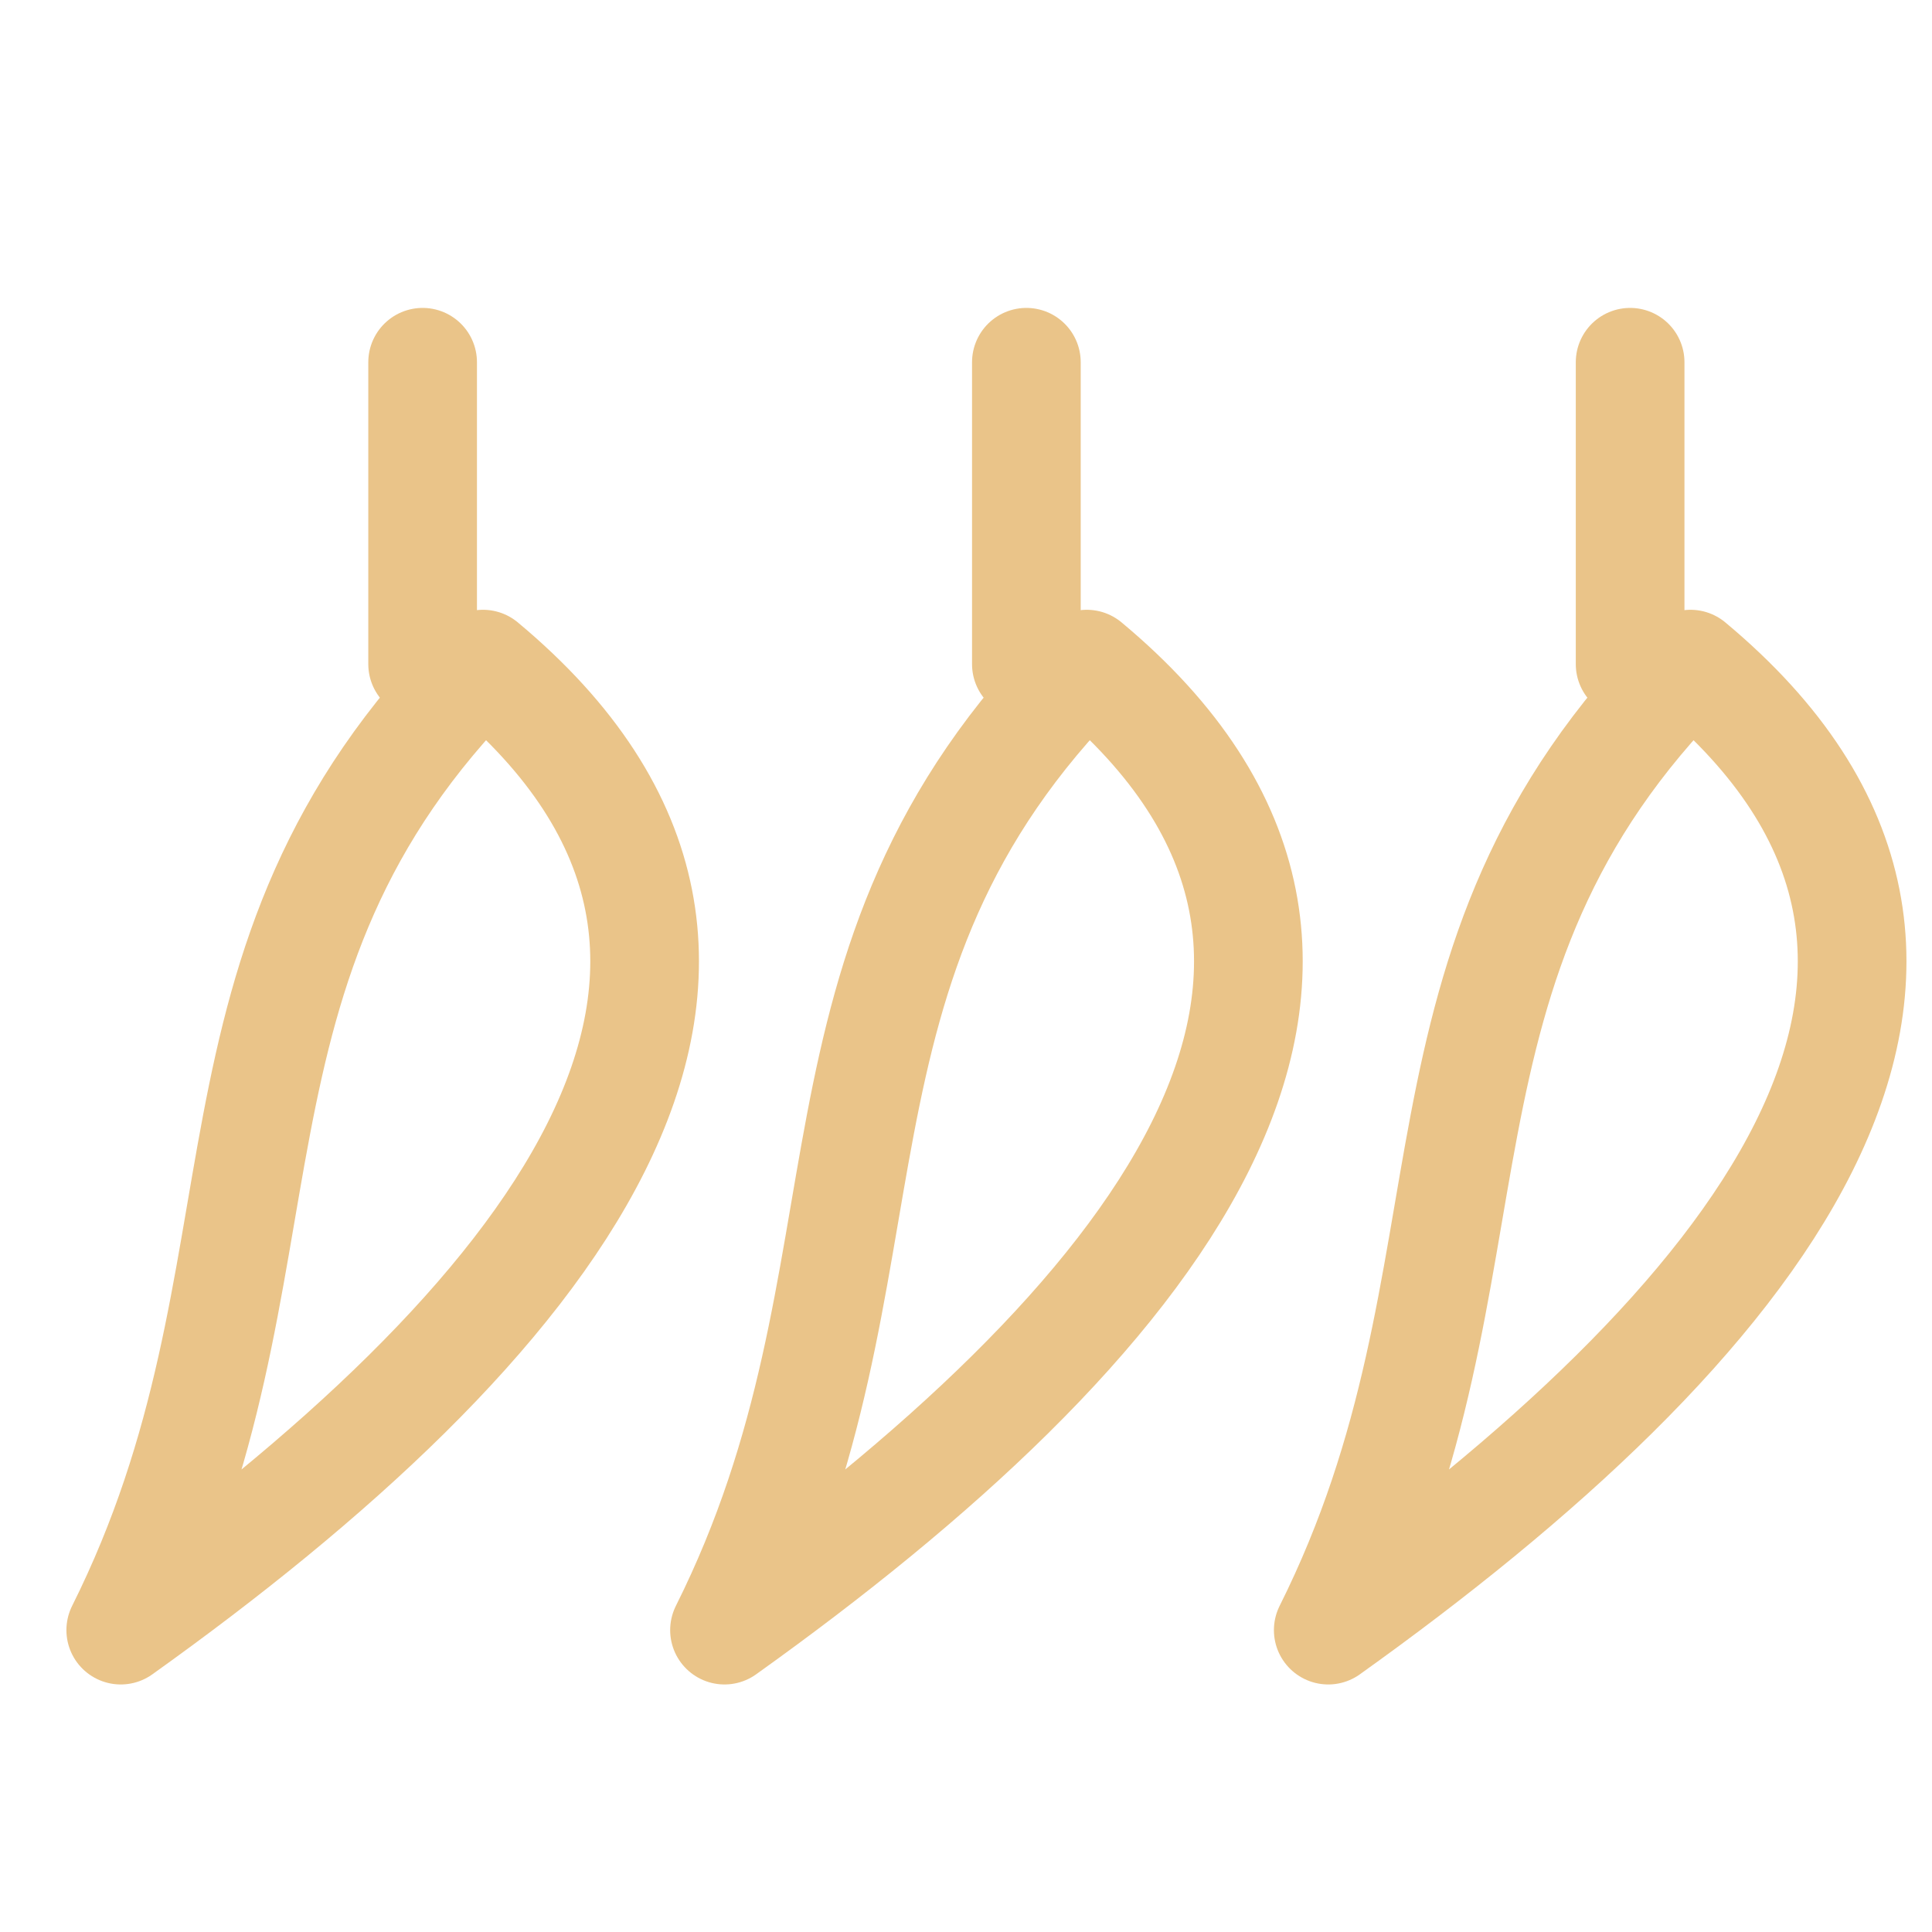
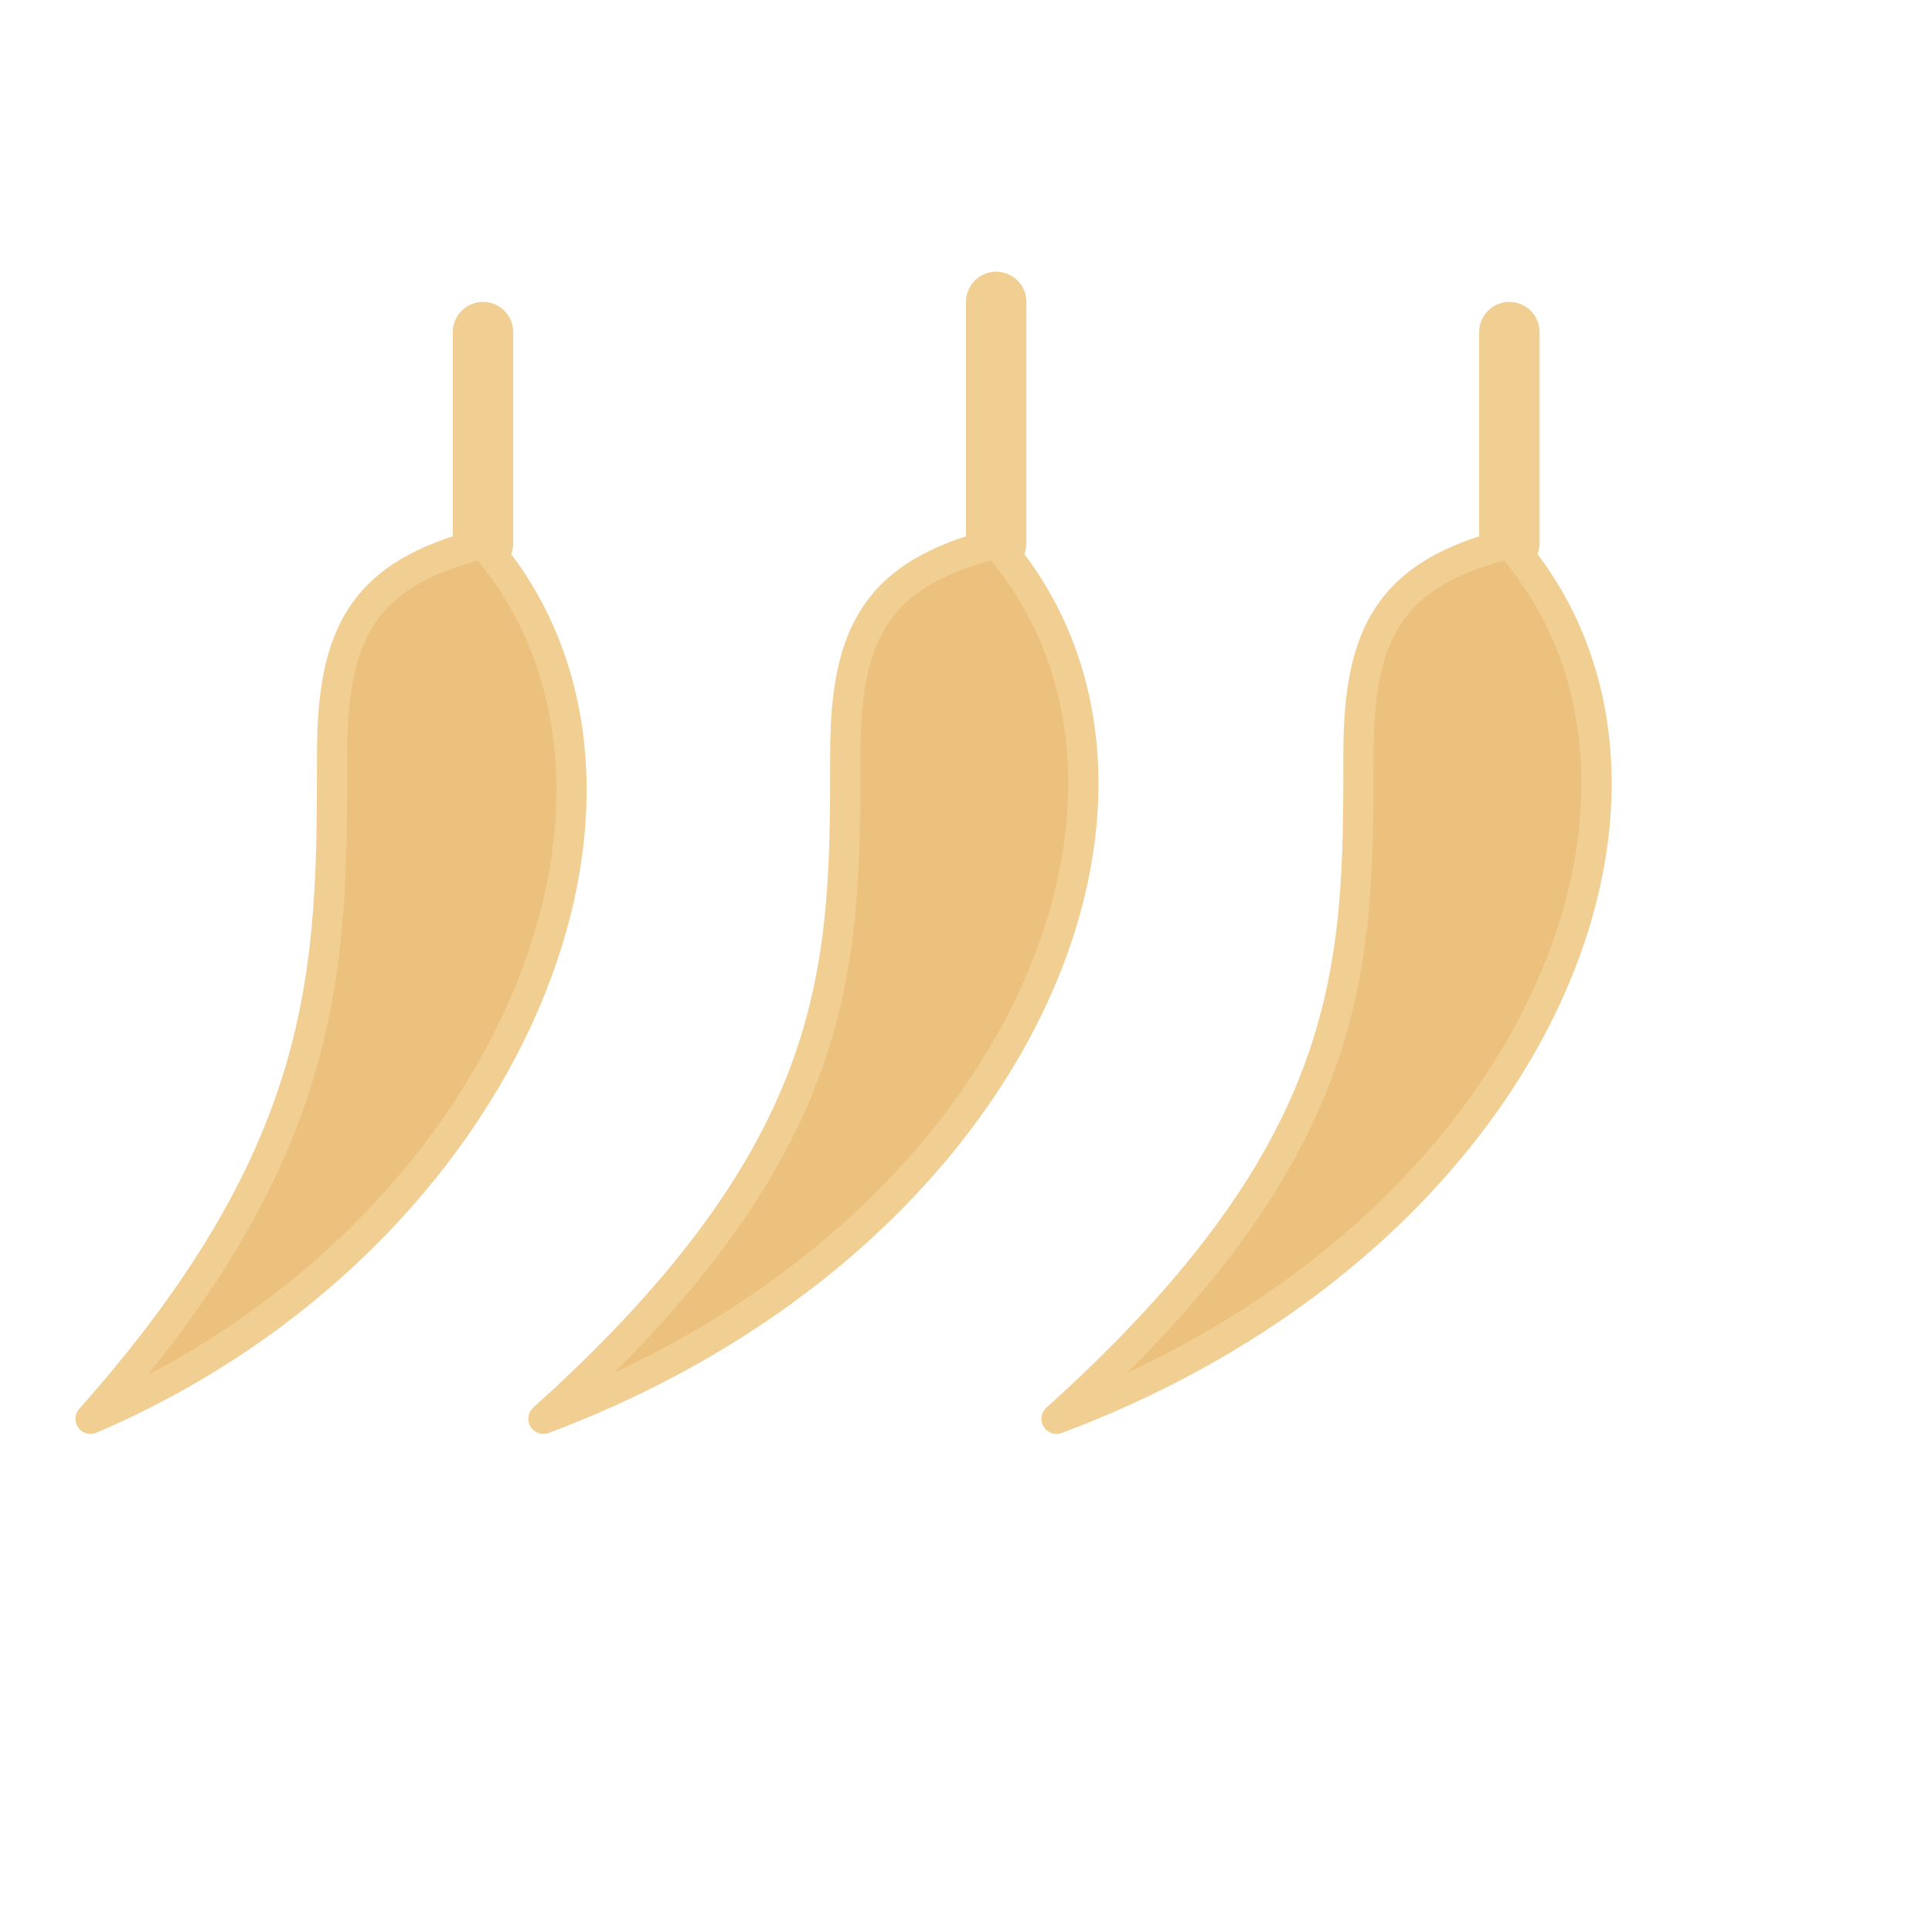
- <svg xmlns="http://www.w3.org/2000/svg" viewBox="0 0 32 32" width="32" height="32" fill="none" stroke="#EAC489" stroke-width="1.8" stroke-linecap="round" stroke-linejoin="round" role="img" aria-hidden="true">
-   <path d="M7 6v5M17 6v5M27 6v5" />
-   <path d="M8 11c6 5 1 11-6 16 3-6 1-11 6-16ZM18 11c6 5 1 11-6 16 3-6 1-11 6-16ZM28 11c6 5 1 11-6 16 3-6 1-11 6-16Z" />
+ <svg xmlns="http://www.w3.org/2000/svg" viewBox="0 0 64 64" fill="none" stroke="#f1cf93" stroke-width="2" stroke-linecap="round" stroke-linejoin="round">
+   <path d="M16 11v7M33 10v8M50 11v7" stroke-width="2" />
+   <path d="M16 18c7 8 1 23-13 29 8-9 8-15 8-22 0-4 1-6 5-7ZM33 18c7 8 1 23-15 29 10-9 10-15 10-22 0-4 1-6 5-7ZM50 18c7 8 1 23-15 29 10-9 10-15 10-22 0-4 1-6 5-7Z" fill="#ecc17e" stroke-width="1" />
</svg>
